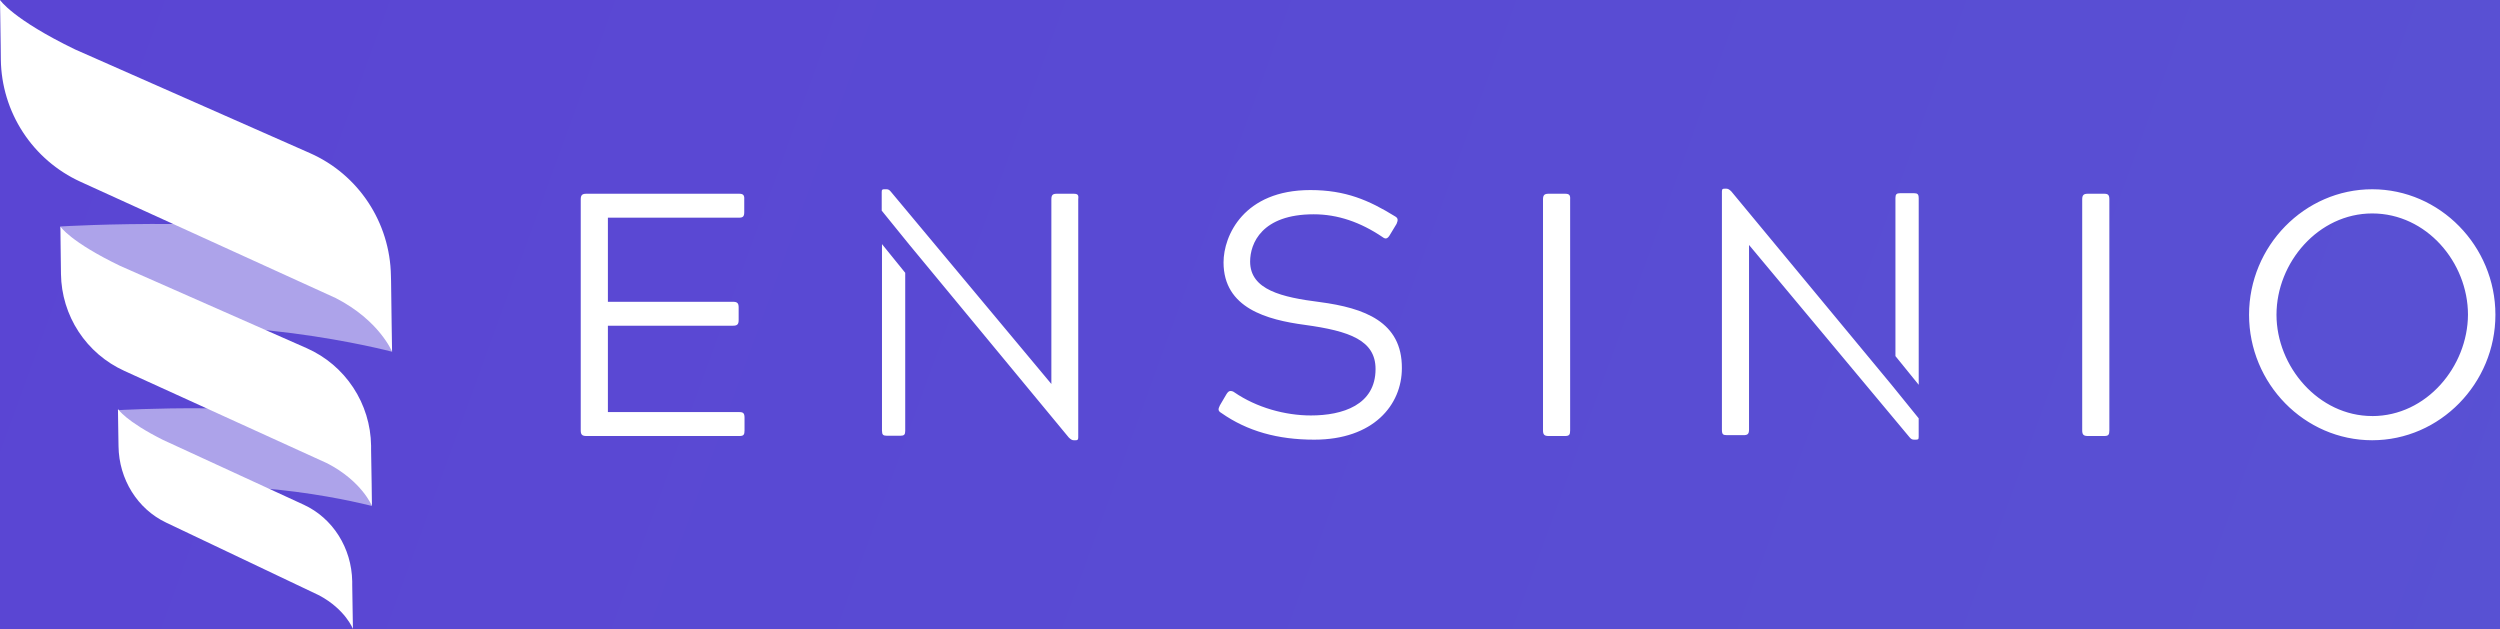
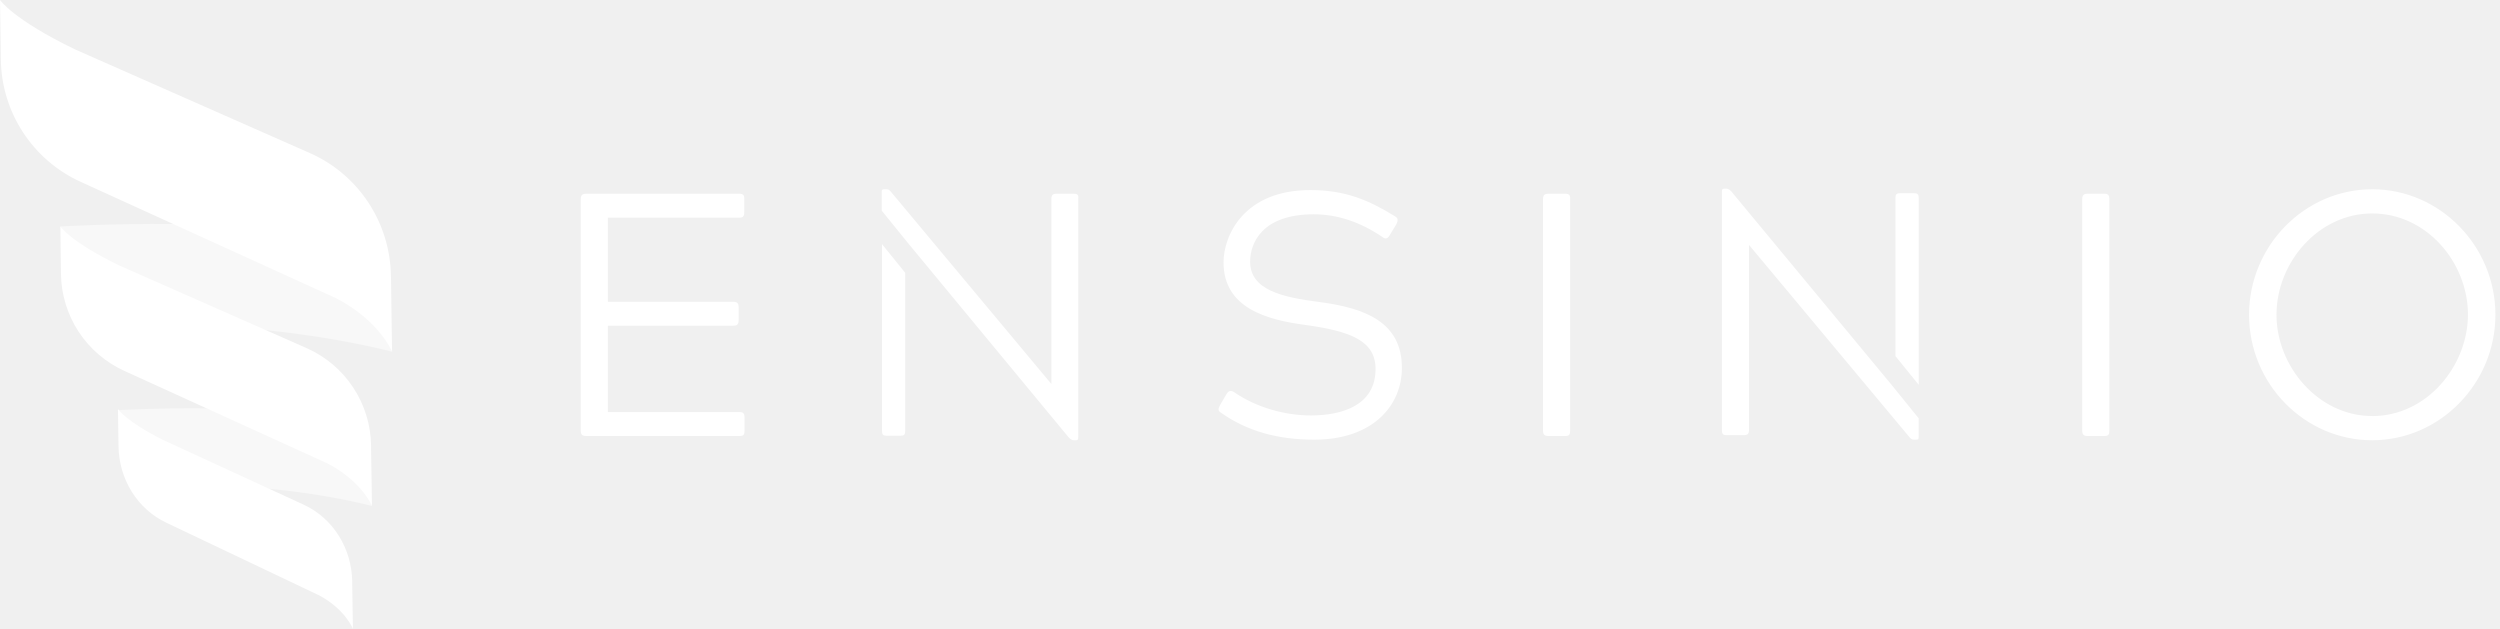
<svg xmlns="http://www.w3.org/2000/svg" width="159" height="40" viewBox="0 0 159 40" fill="none">
-   <rect width="159" height="40" fill="#E5E5E5" />
-   <g id="Interface" clip-path="url(#clip0_0_1)">
-     <rect width="1440" height="1361" transform="translate(-112 -24)" fill="white" />
-     <rect id="Rectangle 705" width="1440" height="700" transform="matrix(-1 0 0 1 1328 -24)" fill="url(#paint0_linear_0_1)" />
-     <g id="icon-playlists">
-       <g id="Path" filter="url(#filter0_b_0_1)">
-         <path fill-rule="evenodd" clip-rule="evenodd" d="M-14.348 93.696L-66.409 79.746C-70.37 78.685 -72.72 74.614 -71.659 70.653L-63.047 38.513C-61.986 34.552 -57.915 32.202 -53.954 33.263L-1.892 47.213C2.069 48.274 4.419 52.345 3.358 56.306L-5.254 88.446C-6.316 92.407 -10.386 94.757 -14.348 93.696Z" fill="url(#paint1_linear_0_1)" fill-opacity="0.8" />
-         <path fill-rule="evenodd" clip-rule="evenodd" d="M-14.348 93.696L-66.409 79.746C-70.37 78.685 -72.72 74.614 -71.659 70.653L-63.047 38.513C-61.986 34.552 -57.915 32.202 -53.954 33.263L-1.892 47.213C2.069 48.274 4.419 52.345 3.358 56.306L-5.254 88.446C-6.316 92.407 -10.386 94.757 -14.348 93.696Z" stroke="url(#paint2_radial_0_1)" stroke-opacity="0.8" stroke-width="1.5" stroke-linecap="round" />
-       </g>
-     </g>
-     <g id="menu" filter="url(#filter1_b_0_1)">
-       <rect width="1440" height="88" transform="translate(-112 -24)" fill="black" fill-opacity="0.03" />
-       <g id="logo">
-         <path id="Vector" d="M47.013 12.322H37.292C37.025 12.322 36.935 12.412 36.935 12.68V27.373C36.935 27.641 37.025 27.73 37.292 27.73H47.032C47.299 27.73 47.352 27.641 47.352 27.373V26.568C47.352 26.298 47.28 26.209 47.032 26.209H38.662V20.715H46.622C46.889 20.715 46.978 20.626 46.978 20.358V19.551C46.978 19.283 46.889 19.194 46.622 19.194H38.662V13.844H47.013C47.263 13.844 47.334 13.754 47.334 13.486V12.68C47.352 12.412 47.263 12.322 47.013 12.322ZM68.273 12.322H67.223C66.956 12.322 66.867 12.395 66.867 12.681V24.421L56.663 12.197C56.575 12.089 56.504 12.036 56.379 12.036H56.271C56.112 12.036 56.077 12.054 56.077 12.216V13.396L57.803 15.525L67.971 27.821C68.094 27.945 68.185 28 68.291 28H68.399C68.522 28 68.576 27.982 68.576 27.821V12.661C68.612 12.393 68.541 12.322 68.273 12.322ZM83.943 19.212C81.538 18.907 79.508 18.442 79.508 16.635C79.508 15.49 80.239 13.629 83.551 13.629C85.082 13.629 86.525 14.129 87.93 15.078C88.02 15.149 88.091 15.168 88.126 15.168C88.234 15.168 88.322 15.078 88.412 14.916L88.822 14.237C88.909 14.021 88.945 13.879 88.714 13.753C87.058 12.734 85.58 12.088 83.337 12.088C79.098 12.088 77.817 14.989 77.817 16.689C77.817 19.605 80.595 20.339 82.981 20.661C85.848 21.054 87.485 21.646 87.485 23.471C87.485 25.762 85.384 26.423 83.373 26.423C81.734 26.423 79.92 25.922 78.511 24.956C78.44 24.9 78.353 24.869 78.263 24.866C78.155 24.866 78.084 24.939 77.995 25.082L77.586 25.779C77.461 26.03 77.461 26.138 77.675 26.263C79.331 27.427 81.272 27.963 83.587 27.963C87.343 27.963 89.159 25.762 89.159 23.416C89.178 20.464 86.773 19.587 83.943 19.212ZM99.541 12.322H98.489C98.223 12.322 98.135 12.412 98.135 12.68V27.373C98.135 27.641 98.223 27.73 98.489 27.73H99.541C99.807 27.73 99.861 27.641 99.861 27.373V12.68C99.878 12.412 99.807 12.322 99.541 12.322ZM133.834 12.322H132.783C132.516 12.322 132.428 12.412 132.428 12.68V27.373C132.428 27.641 132.516 27.73 132.783 27.73H133.834C134.101 27.73 134.155 27.641 134.155 27.373V12.68C134.155 12.412 134.082 12.322 133.834 12.322ZM150.873 12.037C146.565 12.037 143.04 15.652 143.04 20.018C143.04 24.402 146.565 28 150.873 28C155.183 27.998 158.708 24.384 158.708 20.018C158.708 15.652 155.183 12.037 150.873 12.037ZM150.873 26.46C147.454 26.46 144.785 23.311 144.785 20.017C144.785 16.689 147.456 13.575 150.873 13.575C154.327 13.575 156.963 16.689 156.963 20.018C156.945 23.311 154.327 26.462 150.875 26.462L150.873 26.46ZM56.096 27.408C56.096 27.641 56.166 27.713 56.398 27.713H57.27C57.501 27.713 57.572 27.641 57.572 27.408V17.35L56.094 15.525V27.41L56.096 27.408ZM109.831 27.676H110.882C111.149 27.676 111.238 27.605 111.238 27.319V15.579L121.441 27.803C121.531 27.911 121.601 27.963 121.726 27.963H121.834C121.993 27.963 122.028 27.946 122.028 27.784V26.604L120.302 24.473L110.116 12.179C109.993 12.054 109.904 12 109.796 12H109.691C109.568 12 109.514 12.018 109.514 12.179V27.337C109.514 27.624 109.584 27.676 109.833 27.676H109.831ZM122.028 12.59C122.028 12.359 121.958 12.287 121.726 12.287H120.854C120.623 12.287 120.55 12.358 120.55 12.59V22.648L122.03 24.473V12.59H122.028Z" fill="white" />
-         <g id="symbol">
-           <path id="Vector_2" opacity="0.5" d="M23.646 32.178C23.646 32.178 15.755 30.074 8.594 31.289L7.494 26.087C7.494 26.087 17.179 25.506 22.798 26.884L23.646 32.178Z" fill="url(#paint3_linear_0_1)" />
-           <path id="Vector_3" opacity="0.5" d="M24.936 22.37C24.936 22.37 14.627 19.624 5.267 21.21L3.833 14.403C3.833 14.403 16.485 13.641 23.826 15.446L24.935 22.37H24.936Z" fill="url(#paint4_linear_0_1)" />
-           <path id="Vector_4" d="M5.113 11.557L21.364 18.962C24.142 20.394 24.936 22.37 24.936 22.37L24.908 20.575L24.872 17.892L24.863 17.538C24.808 14.149 22.798 11.095 19.705 9.735L4.779 3.146C0.803 1.223 0 0 0 0L0.018 1.042L0.045 2.918L0.054 3.798C0.077 5.437 0.564 7.037 1.46 8.41C2.355 9.783 3.622 10.875 5.113 11.557Z" fill="white" />
-           <path id="Vector_5" d="M7.9 23.585L20.813 29.467C23.023 30.609 23.655 32.177 23.655 32.177L23.637 30.754L23.601 28.623V28.342C23.583 27.026 23.188 25.742 22.462 24.643C21.737 23.544 20.711 22.677 19.507 22.144L7.648 16.913C4.482 15.391 3.842 14.412 3.842 14.412L3.85 15.245L3.869 16.732L3.878 17.43C3.896 18.731 4.283 20.001 4.996 21.091C5.708 22.18 6.715 23.045 7.9 23.584V23.585Z" fill="white" />
-           <path id="Vector_6" d="M10.569 33.239L20.309 37.87C21.977 38.767 22.446 40 22.446 40L22.428 38.876L22.401 37.199V36.973C22.365 34.852 21.166 32.948 19.308 32.096L10.37 27.98C7.98 26.784 7.503 26.013 7.503 26.013L7.511 26.666L7.529 27.835L7.538 28.38C7.565 30.482 8.747 32.377 10.568 33.238L10.569 33.239Z" fill="white" />
-         </g>
-       </g>
+   <g id="logo">
+     <path id="Vector" d="M47.013 12.322H37.292C37.025 12.322 36.935 12.412 36.935 12.68V27.373C36.935 27.641 37.025 27.73 37.292 27.73H47.032C47.299 27.73 47.352 27.641 47.352 27.373V26.568C47.352 26.298 47.28 26.209 47.032 26.209H38.662V20.715H46.622C46.889 20.715 46.978 20.626 46.978 20.358V19.551C46.978 19.283 46.889 19.194 46.622 19.194H38.662V13.844H47.013C47.263 13.844 47.334 13.754 47.334 13.486V12.68C47.352 12.412 47.263 12.322 47.013 12.322ZM68.273 12.322H67.223C66.956 12.322 66.867 12.395 66.867 12.681V24.421L56.663 12.197C56.575 12.089 56.504 12.036 56.379 12.036H56.271C56.112 12.036 56.077 12.054 56.077 12.216V13.396L57.803 15.525L67.971 27.821C68.094 27.945 68.185 28 68.291 28H68.399C68.522 28 68.576 27.982 68.576 27.821V12.661C68.612 12.393 68.541 12.322 68.273 12.322ZM83.943 19.212C81.538 18.907 79.508 18.442 79.508 16.635C79.508 15.49 80.239 13.629 83.551 13.629C85.082 13.629 86.525 14.129 87.93 15.078C88.02 15.149 88.091 15.168 88.126 15.168C88.234 15.168 88.322 15.078 88.412 14.916L88.822 14.237C88.909 14.021 88.945 13.879 88.714 13.753C87.058 12.734 85.58 12.088 83.337 12.088C79.098 12.088 77.817 14.989 77.817 16.689C77.817 19.605 80.595 20.339 82.981 20.661C85.848 21.054 87.485 21.646 87.485 23.471C87.485 25.762 85.384 26.423 83.373 26.423C81.734 26.423 79.92 25.922 78.511 24.956C78.44 24.9 78.353 24.869 78.263 24.866C78.155 24.866 78.084 24.939 77.995 25.082L77.586 25.779C77.461 26.03 77.461 26.138 77.675 26.263C79.331 27.427 81.272 27.963 83.587 27.963C87.343 27.963 89.159 25.762 89.159 23.416C89.178 20.464 86.773 19.587 83.943 19.212ZM99.541 12.322H98.489C98.223 12.322 98.135 12.412 98.135 12.68V27.373C98.135 27.641 98.223 27.73 98.489 27.73H99.541C99.807 27.73 99.861 27.641 99.861 27.373V12.68C99.878 12.412 99.807 12.322 99.541 12.322ZM133.834 12.322H132.783C132.516 12.322 132.428 12.412 132.428 12.68V27.373C132.428 27.641 132.516 27.73 132.783 27.73H133.834C134.101 27.73 134.155 27.641 134.155 27.373V12.68C134.155 12.412 134.082 12.322 133.834 12.322ZM150.873 12.037C146.565 12.037 143.04 15.652 143.04 20.018C143.04 24.402 146.565 28 150.873 28C155.183 27.998 158.708 24.384 158.708 20.018C158.708 15.652 155.183 12.037 150.873 12.037ZM150.873 26.46C147.454 26.46 144.785 23.311 144.785 20.017C144.785 16.689 147.456 13.575 150.873 13.575C154.327 13.575 156.963 16.689 156.963 20.018C156.945 23.311 154.327 26.462 150.875 26.462L150.873 26.46ZM56.096 27.408C56.096 27.641 56.166 27.713 56.398 27.713H57.27C57.501 27.713 57.572 27.641 57.572 27.408V17.35L56.094 15.525V27.41L56.096 27.408ZM109.831 27.676H110.882C111.149 27.676 111.238 27.605 111.238 27.319V15.579L121.441 27.803C121.531 27.911 121.601 27.963 121.726 27.963H121.834C121.993 27.963 122.028 27.946 122.028 27.784V26.604L120.302 24.473L110.116 12.179C109.993 12.054 109.904 12 109.796 12H109.691C109.568 12 109.514 12.018 109.514 12.179V27.337C109.514 27.624 109.584 27.676 109.833 27.676H109.831ZM122.028 12.59C122.028 12.359 121.958 12.287 121.726 12.287H120.854C120.623 12.287 120.55 12.358 120.55 12.59V22.648L122.03 24.473V12.59H122.028Z" fill="white" />
+     <g id="symbol">
+       <path id="Vector_2" opacity="0.5" d="M23.646 32.178C23.646 32.178 15.755 30.074 8.594 31.289L7.494 26.087C7.494 26.087 17.179 25.506 22.798 26.884L23.646 32.178Z" fill="url(#paint0_linear_9616_30)" />
+       <path id="Vector_3" opacity="0.5" d="M24.936 22.37C24.936 22.37 14.627 19.624 5.267 21.21L3.833 14.403C3.833 14.403 16.485 13.641 23.826 15.446L24.935 22.37H24.936Z" fill="url(#paint1_linear_9616_30)" />
+       <path id="Vector_4" d="M5.113 11.557L21.364 18.962C24.142 20.394 24.936 22.37 24.936 22.37L24.908 20.575L24.872 17.892L24.863 17.538C24.808 14.149 22.798 11.095 19.705 9.735L4.779 3.146C0.803 1.223 0 0 0 0L0.018 1.042L0.045 2.918L0.054 3.798C0.077 5.437 0.564 7.037 1.46 8.41C2.355 9.783 3.622 10.875 5.113 11.557Z" fill="white" />
+       <path id="Vector_5" d="M7.9 23.585L20.813 29.467C23.023 30.609 23.655 32.177 23.655 32.177L23.637 30.754L23.601 28.623V28.342C23.583 27.026 23.188 25.742 22.462 24.643C21.737 23.544 20.711 22.677 19.507 22.144L7.648 16.913C4.482 15.391 3.842 14.412 3.842 14.412L3.85 15.245L3.869 16.732L3.878 17.43C3.896 18.731 4.283 20.001 4.996 21.091C5.708 22.18 6.715 23.045 7.9 23.584V23.585Z" fill="white" />
+       <path id="Vector_6" d="M10.569 33.239L20.309 37.87C21.977 38.767 22.446 40 22.446 40L22.428 38.876L22.401 37.199V36.973C22.365 34.852 21.166 32.948 19.308 32.096L10.37 27.98C7.98 26.784 7.503 26.013 7.503 26.013L7.511 26.666L7.529 27.835L7.538 28.38C7.565 30.482 8.747 32.377 10.568 33.238L10.569 33.239Z" fill="white" />
    </g>
  </g>
  <defs>
-     <filter id="filter0_b_0_1" x="-81.664" y="23.258" width="95.026" height="80.443" filterUnits="userSpaceOnUse" color-interpolation-filters="sRGB">
-       <feFlood flood-opacity="0" result="BackgroundImageFix" />
-       <feGaussianBlur in="BackgroundImageFix" stdDeviation="4.5" />
-       <feComposite in2="SourceAlpha" operator="in" result="effect1_backgroundBlur_0_1" />
-       <feBlend mode="normal" in="SourceGraphic" in2="effect1_backgroundBlur_0_1" result="shape" />
-     </filter>
-     <filter id="filter1_b_0_1" x="-142" y="-54" width="1500" height="148" filterUnits="userSpaceOnUse" color-interpolation-filters="sRGB">
-       <feFlood flood-opacity="0" result="BackgroundImageFix" />
-       <feGaussianBlur in="BackgroundImageFix" stdDeviation="15" />
-       <feComposite in2="SourceAlpha" operator="in" result="effect1_backgroundBlur_0_1" />
-       <feBlend mode="normal" in="SourceGraphic" in2="effect1_backgroundBlur_0_1" result="shape" />
-     </filter>
-     <linearGradient id="paint0_linear_0_1" x1="1415.5" y1="37.304" x2="-51.251" y2="572.04" gradientUnits="userSpaceOnUse">
-       <stop stop-color="#5F41D9" />
-       <stop offset="1" stop-color="#41B5D9" />
-     </linearGradient>
-     <linearGradient id="paint1_linear_0_1" x1="-115.075" y1="-32.935" x2="-114.494" y2="96.1" gradientUnits="userSpaceOnUse">
-       <stop stop-color="white" stop-opacity="0.4" />
-       <stop offset="1" stop-color="white" stop-opacity="0" />
-     </linearGradient>
-     <radialGradient id="paint2_radial_0_1" cx="0" cy="0" r="1" gradientUnits="userSpaceOnUse" gradientTransform="translate(-34.1506 63.4794) rotate(105) scale(24.0615 26.7349)">
-       <stop stop-color="white" />
-       <stop offset="1" stop-color="white" stop-opacity="0.5" />
-     </radialGradient>
-     <linearGradient id="paint3_linear_0_1" x1="23.589" y1="28.966" x2="7.531" y2="29.208" gradientUnits="userSpaceOnUse">
+     <linearGradient id="paint0_linear_9616_30" x1="23.589" y1="28.966" x2="7.531" y2="29.208" gradientUnits="userSpaceOnUse">
      <stop stop-color="white" />
      <stop offset="1" stop-color="white" />
    </linearGradient>
-     <linearGradient id="paint4_linear_0_1" x1="24.861" y1="18.169" x2="3.881" y2="18.484" gradientUnits="userSpaceOnUse">
+     <linearGradient id="paint1_linear_9616_30" x1="24.861" y1="18.169" x2="3.881" y2="18.484" gradientUnits="userSpaceOnUse">
      <stop stop-color="white" />
      <stop offset="1" stop-color="white" />
    </linearGradient>
-     <clipPath id="clip0_0_1">
-       <rect width="1440" height="1361" fill="white" transform="translate(-112 -24)" />
-     </clipPath>
  </defs>
</svg>
